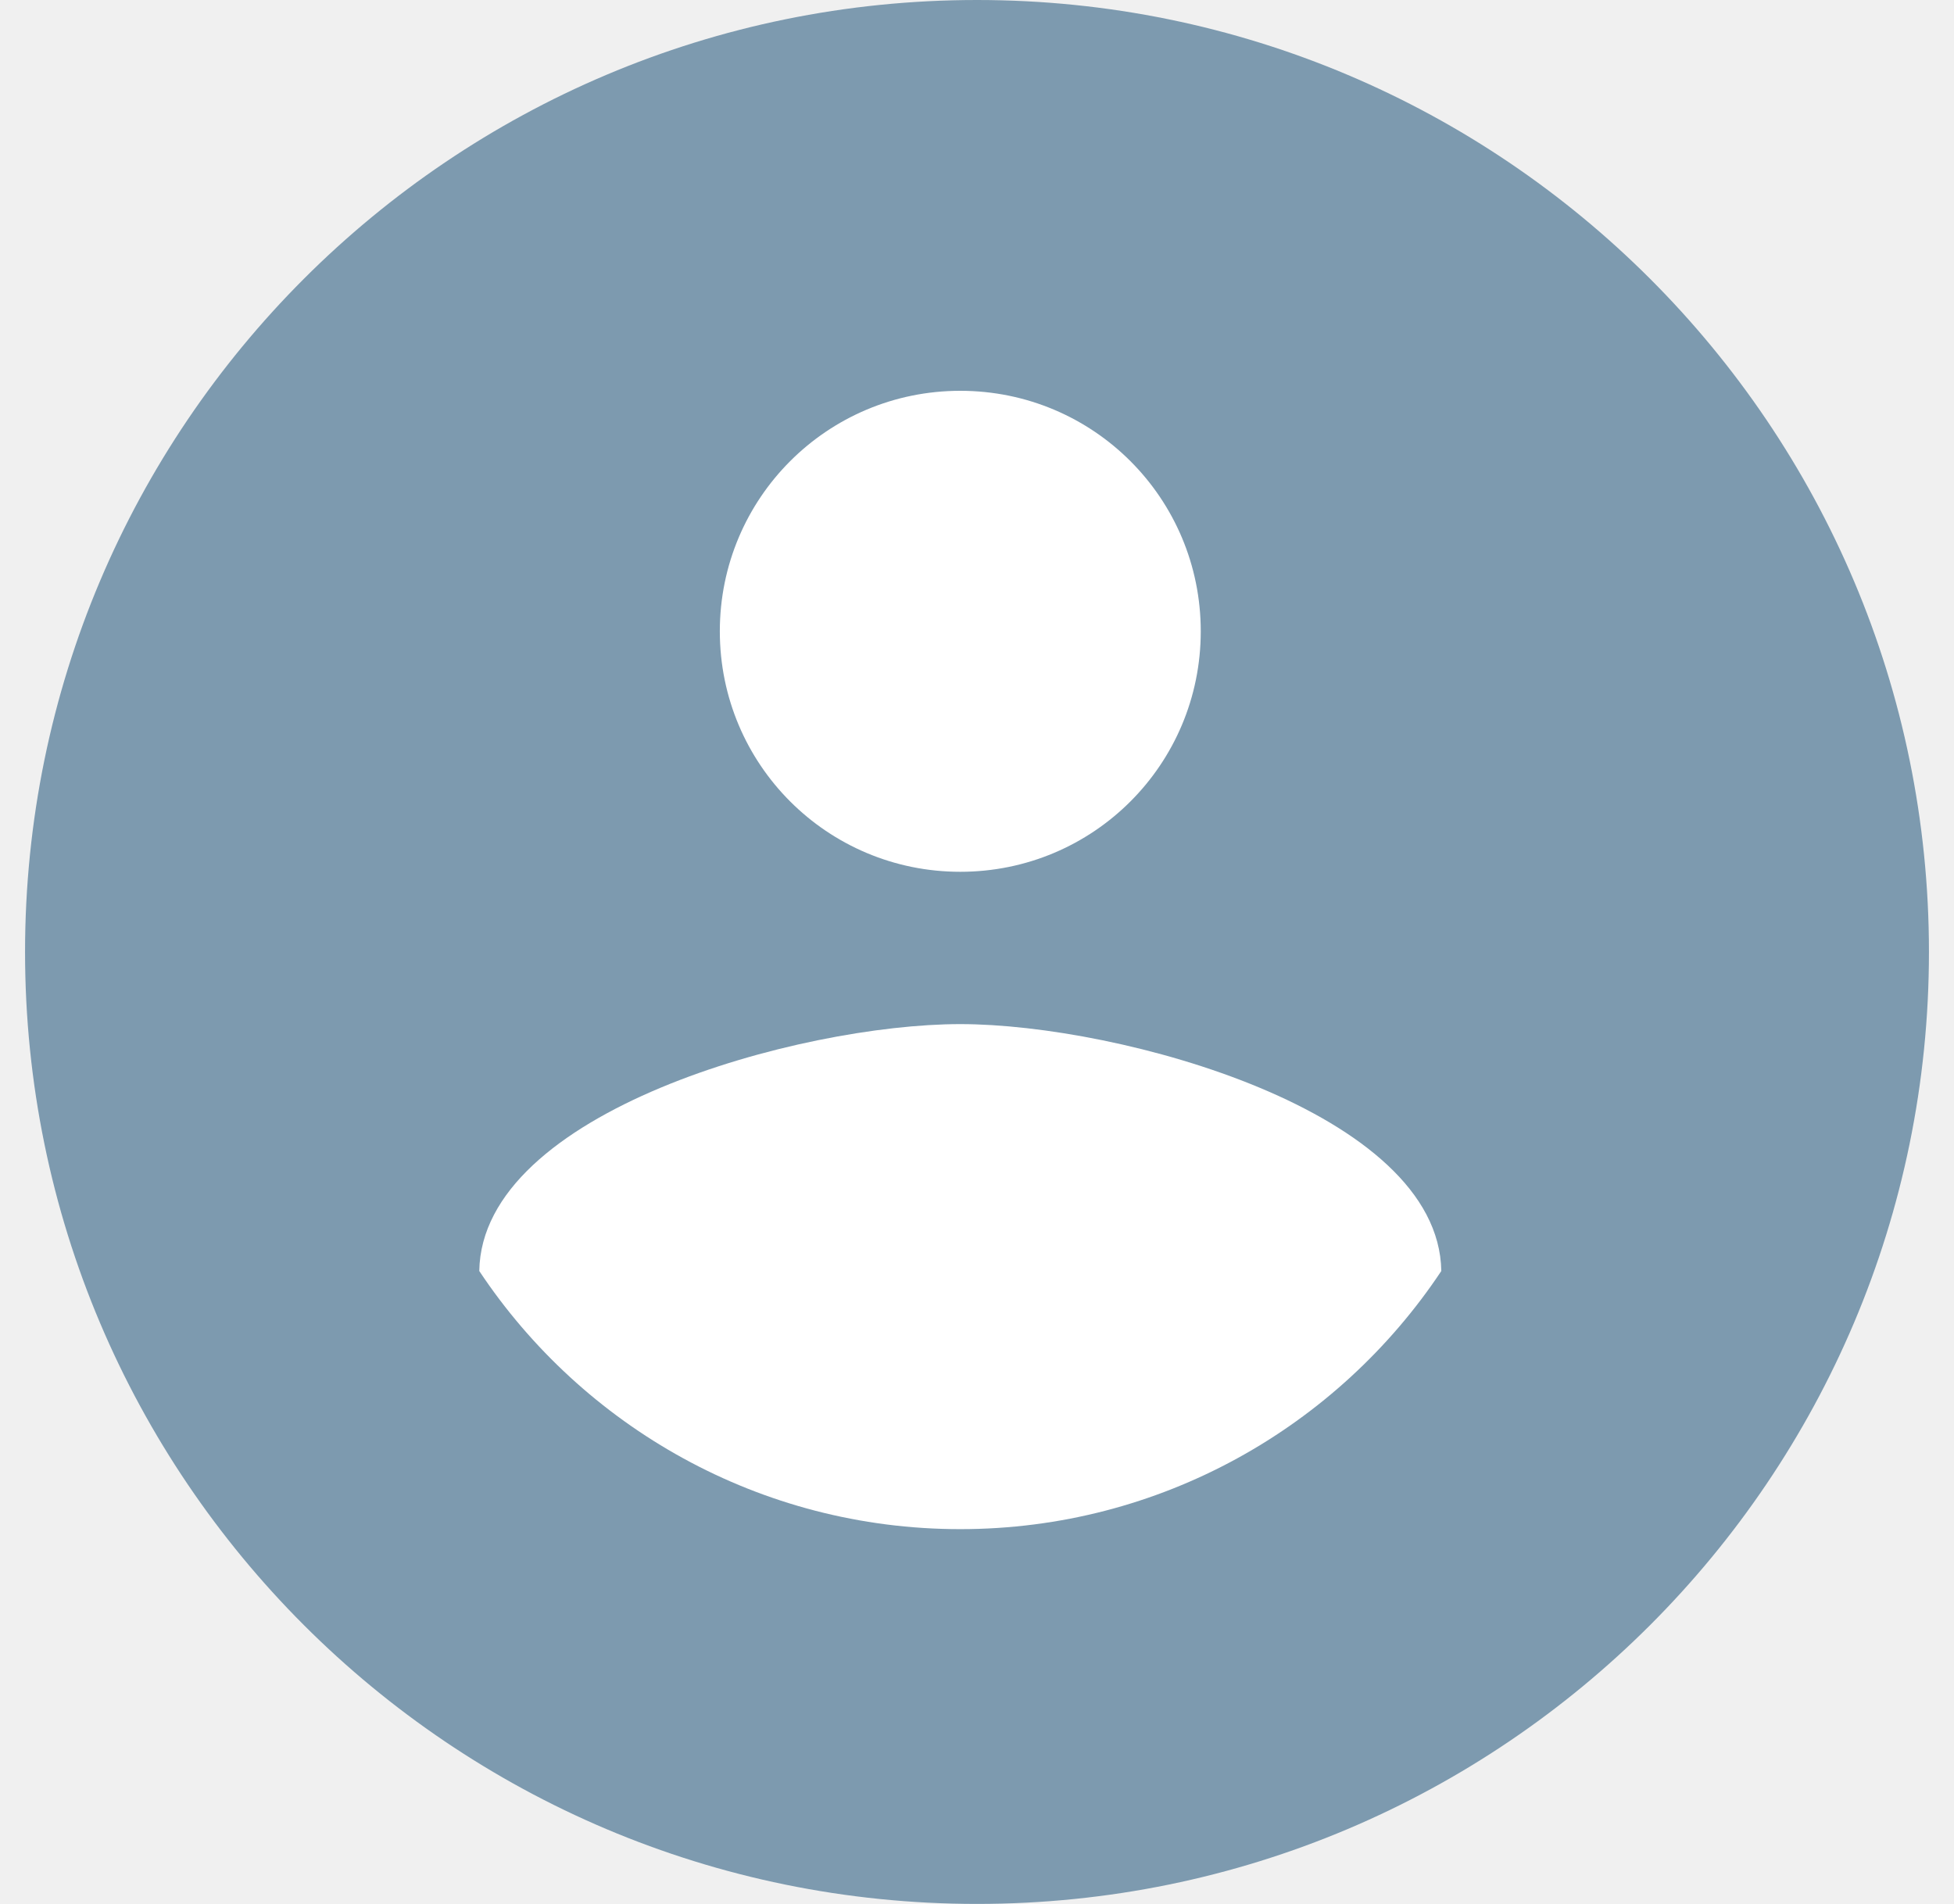
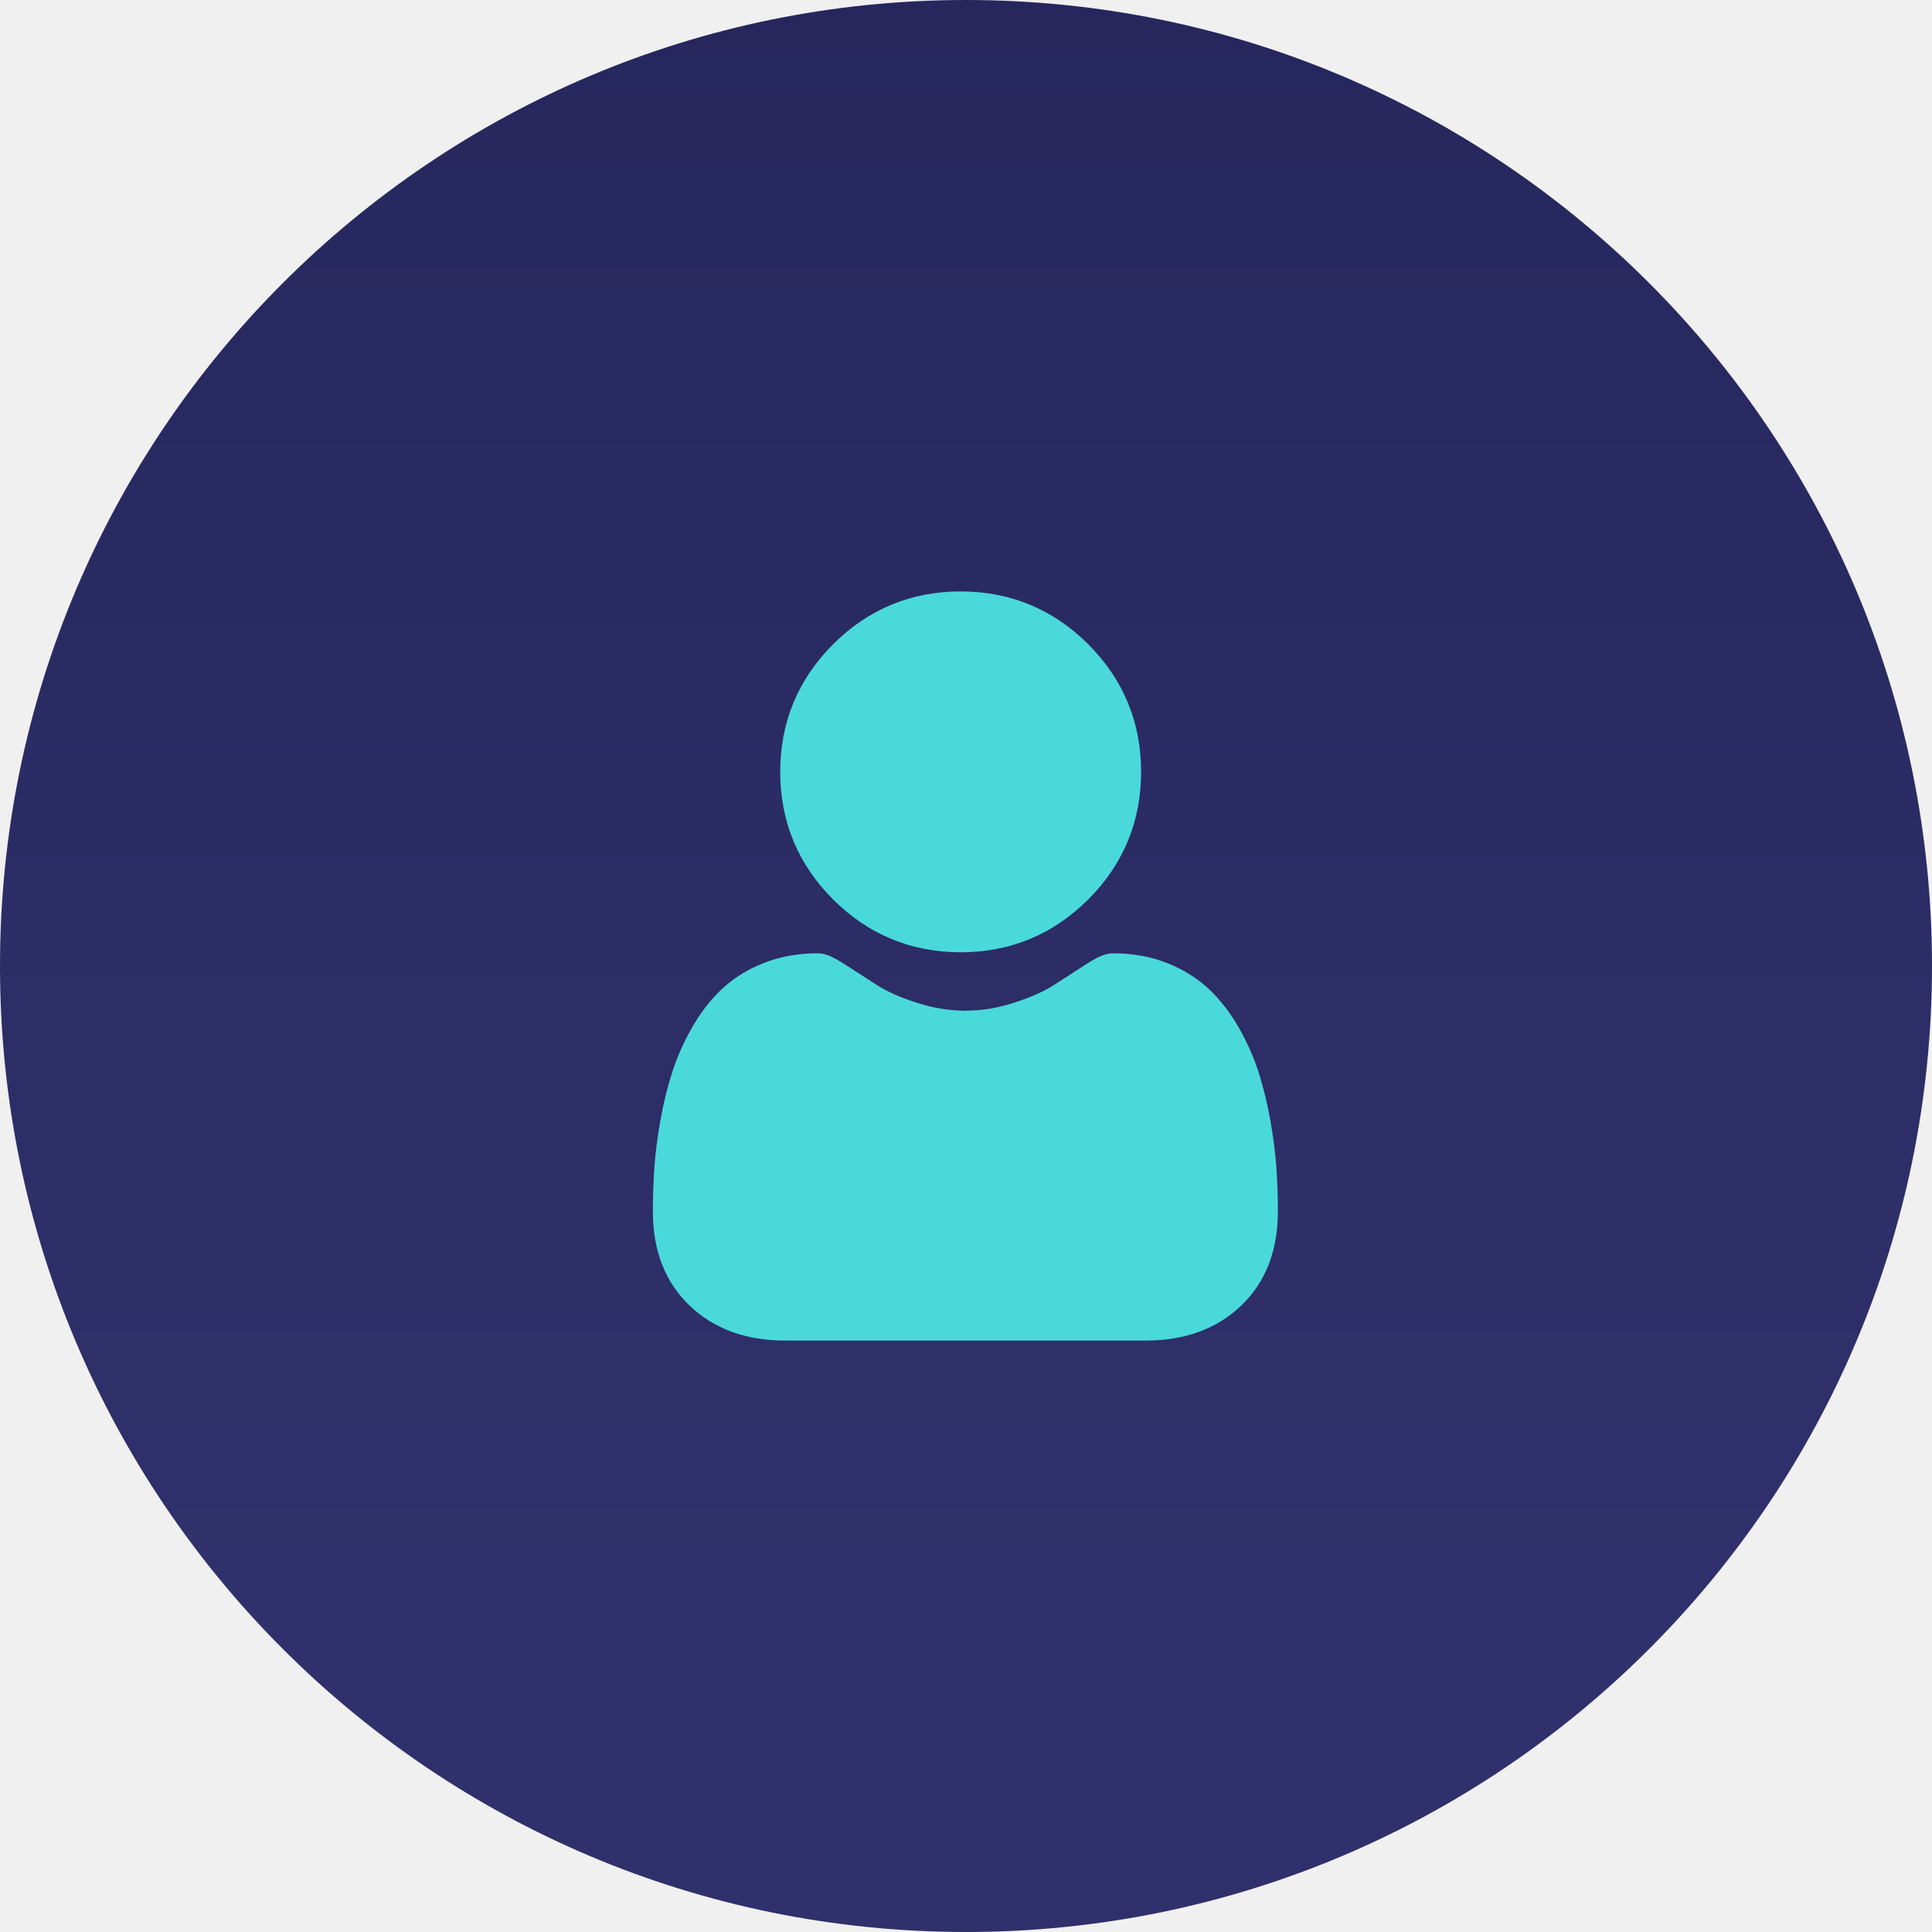
- <svg xmlns="http://www.w3.org/2000/svg" width="39" height="38" viewBox="0 0 39 38" fill="none">
-   <rect x="0.5" width="38" height="38" rx="19" fill="#7D9AAF" />
-   <path d="M19.166 30.52C15.166 30.52 11.63 28.472 9.566 25.368C9.614 22.184 15.966 20.44 19.166 20.44C22.351 20.44 28.718 22.184 28.767 25.368C26.703 28.472 23.166 30.52 19.166 30.52Z" fill="white" />
-   <path d="M19.166 7.8C21.823 7.8 23.966 9.944 23.966 12.6C23.966 15.256 21.823 17.4 19.166 17.4C16.511 17.4 14.367 15.256 14.367 12.6C14.367 9.944 16.511 7.8 19.166 7.8Z" fill="white" />
+ <svg xmlns="http://www.w3.org/2000/svg" width="49" height="49" viewBox="0 0 49 49" fill="none">
+   <circle cx="24.5" cy="24.5" r="24.5" fill="url(#paint0_linear_0_882)" />
+   <g clip-path="url(#clip0_0_882)">
+     <path d="M24.365 24.152C25.622 24.152 26.711 23.701 27.6 22.812C28.49 21.922 28.941 20.834 28.941 19.576C28.941 18.319 28.49 17.23 27.6 16.34C26.71 15.451 25.622 15 24.365 15C23.107 15 22.019 15.451 21.129 16.341C20.239 17.23 19.788 18.319 19.788 19.576C19.788 20.834 20.239 21.922 21.129 22.812C22.019 23.701 23.108 24.152 24.365 24.152Z" fill="#49D9DB" />
+     <path d="M32.372 29.61C32.346 29.24 32.294 28.836 32.218 28.41C32.141 27.98 32.042 27.574 31.923 27.202C31.8 26.819 31.633 26.44 31.427 26.077C31.212 25.7 30.961 25.372 30.678 25.102C30.383 24.819 30.021 24.592 29.603 24.426C29.187 24.261 28.725 24.178 28.231 24.178C28.037 24.178 27.85 24.258 27.487 24.493C27.265 24.639 27.004 24.807 26.713 24.993C26.464 25.151 26.127 25.3 25.71 25.434C25.304 25.566 24.891 25.633 24.484 25.633C24.077 25.633 23.665 25.566 23.258 25.434C22.842 25.3 22.505 25.152 22.256 24.993C21.968 24.809 21.707 24.641 21.48 24.493C21.119 24.257 20.931 24.178 20.737 24.178C20.243 24.178 19.781 24.261 19.365 24.426C18.947 24.592 18.585 24.819 18.29 25.102C18.008 25.372 17.756 25.7 17.542 26.077C17.336 26.44 17.169 26.819 17.046 27.203C16.927 27.574 16.828 27.98 16.75 28.41C16.674 28.835 16.622 29.239 16.597 29.61C16.571 29.974 16.559 30.351 16.559 30.732C16.559 31.724 16.874 32.527 17.496 33.119C18.11 33.704 18.922 34 19.91 34H29.059C30.047 34 30.859 33.704 31.473 33.119C32.095 32.528 32.41 31.724 32.41 30.732C32.41 30.349 32.397 29.972 32.372 29.61Z" fill="#49D9DB" />
+   </g>
+   <defs>
+     <linearGradient id="paint0_linear_0_882" x1="24.5" y1="0" x2="24.5" y2="40.543" gradientUnits="userSpaceOnUse">
+       <stop stop-color="#27275E" />
+       <stop offset="1" stop-color="#30306C" />
+     </linearGradient>
+     <clipPath id="clip0_0_882">
+       <rect width="19" height="19" fill="white" transform="translate(15 15)" />
+     </clipPath>
+   </defs>
</svg>
